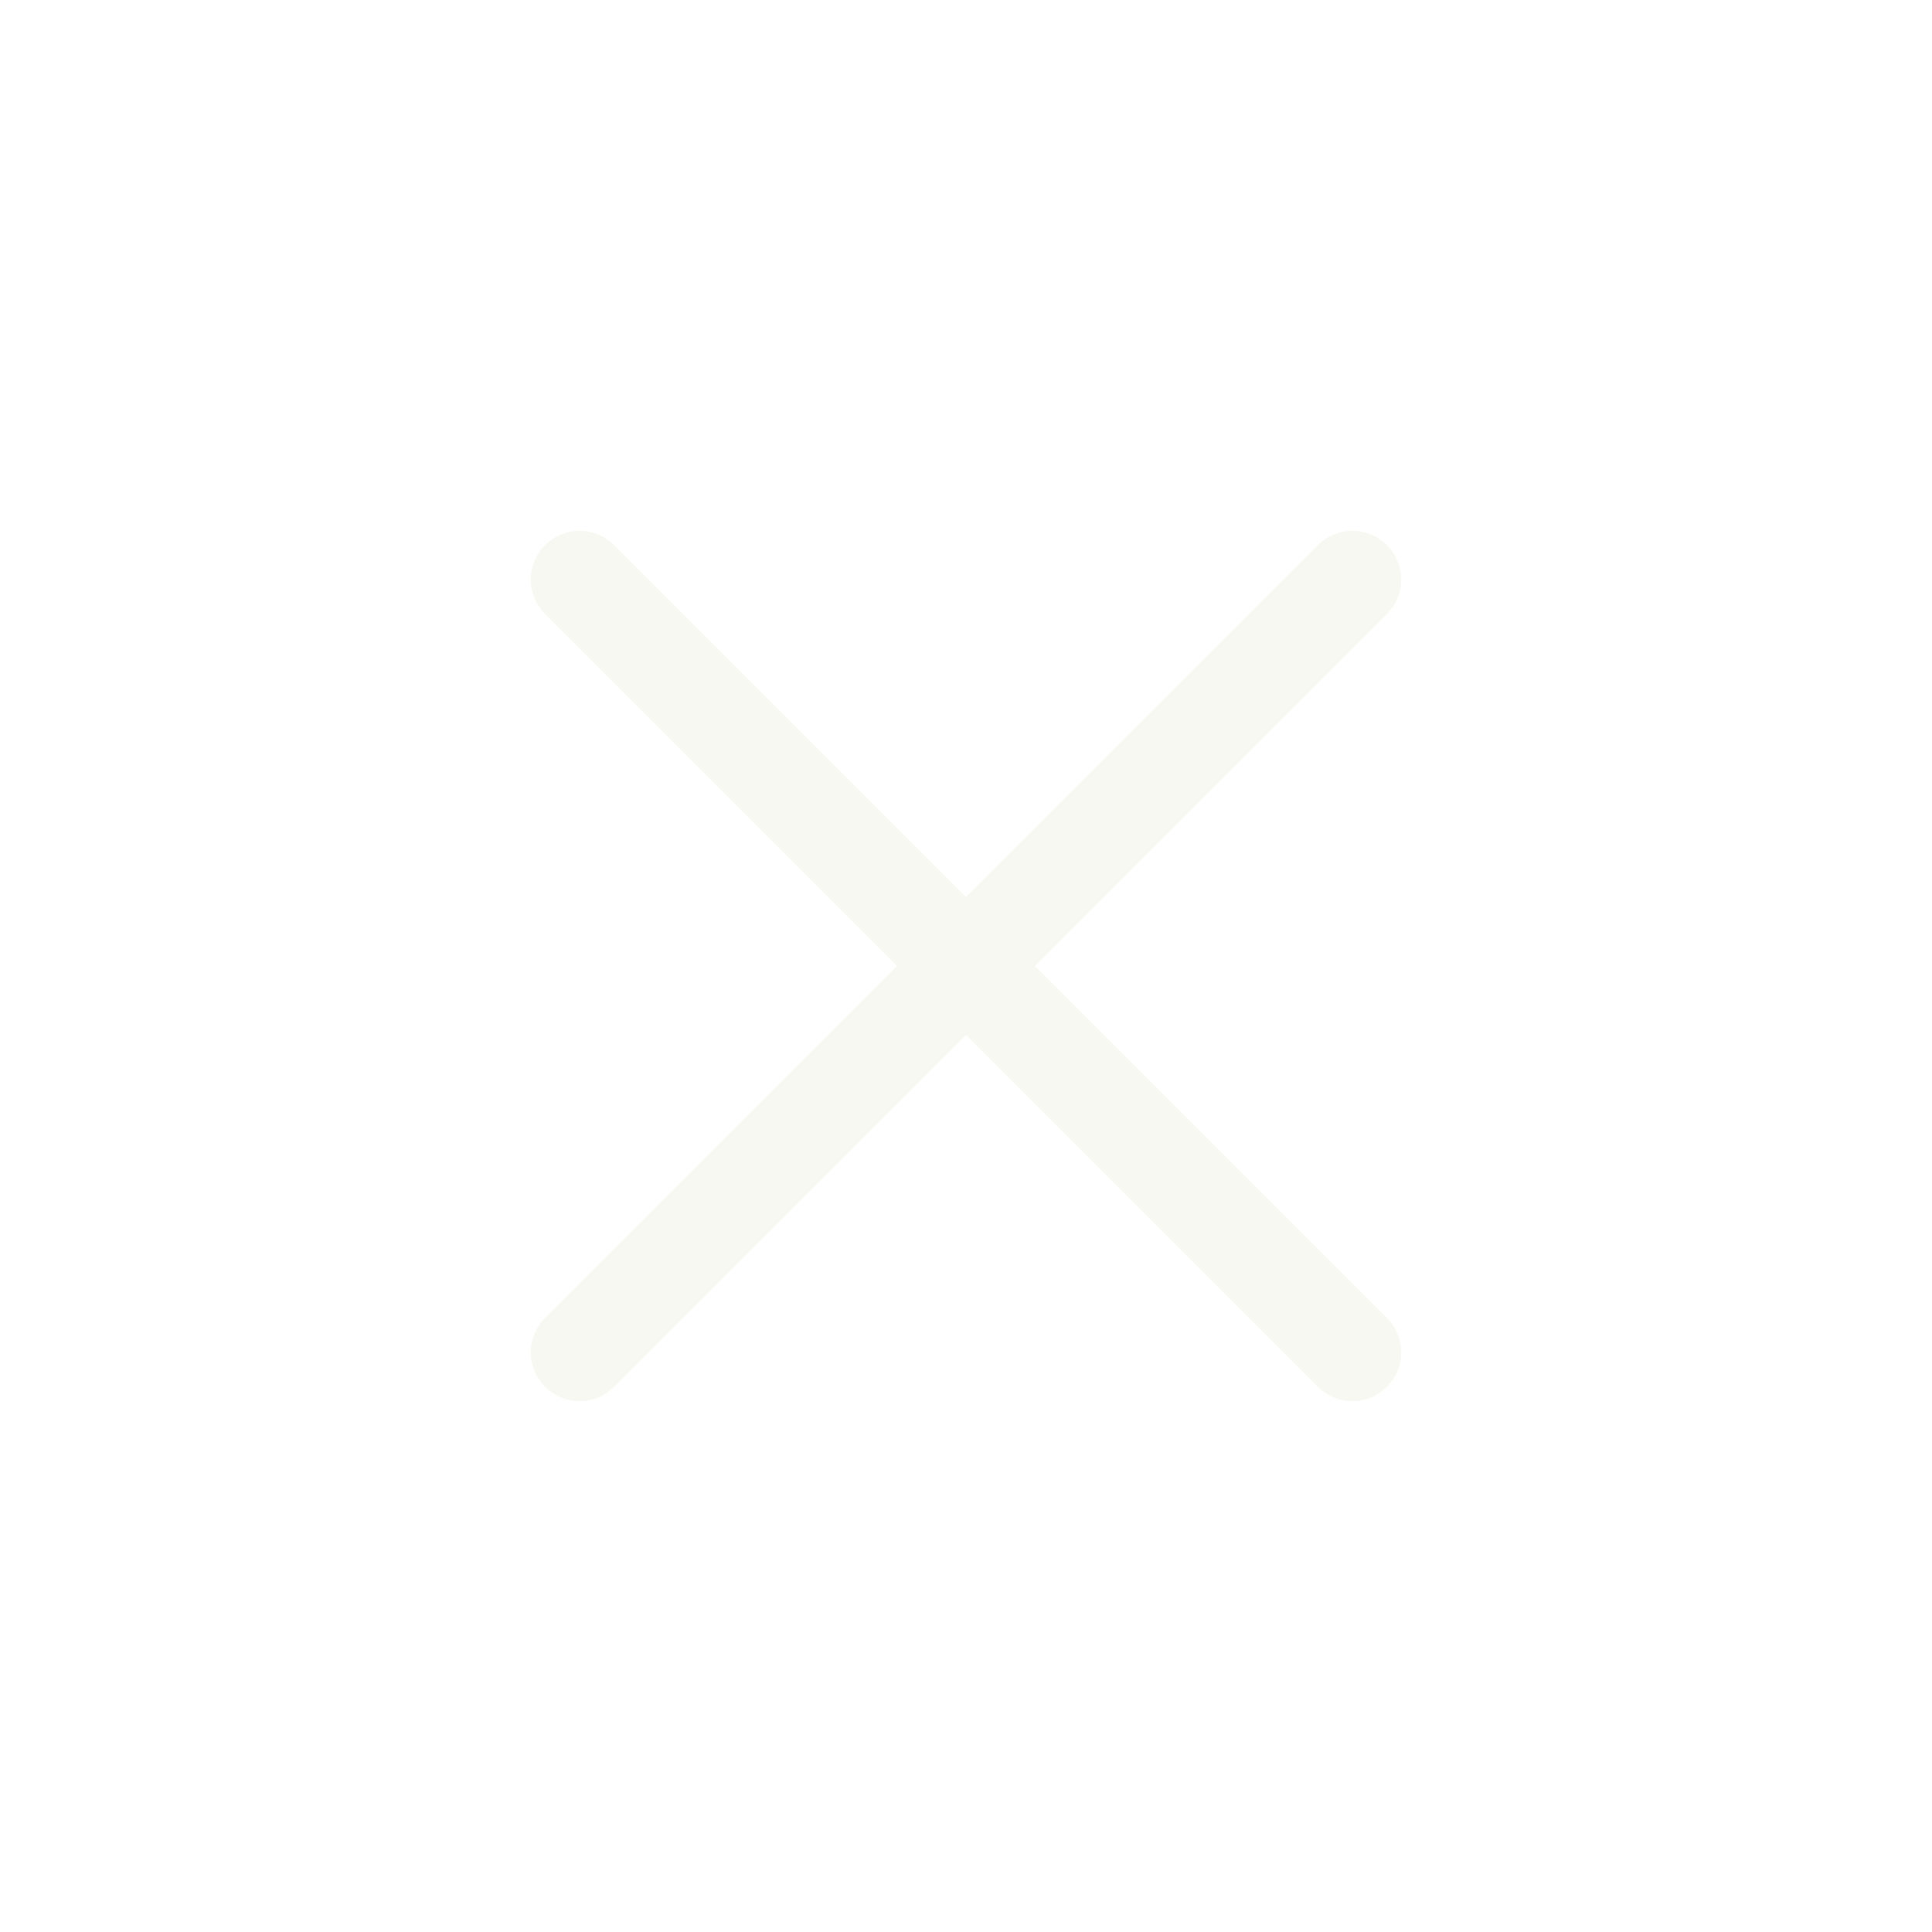
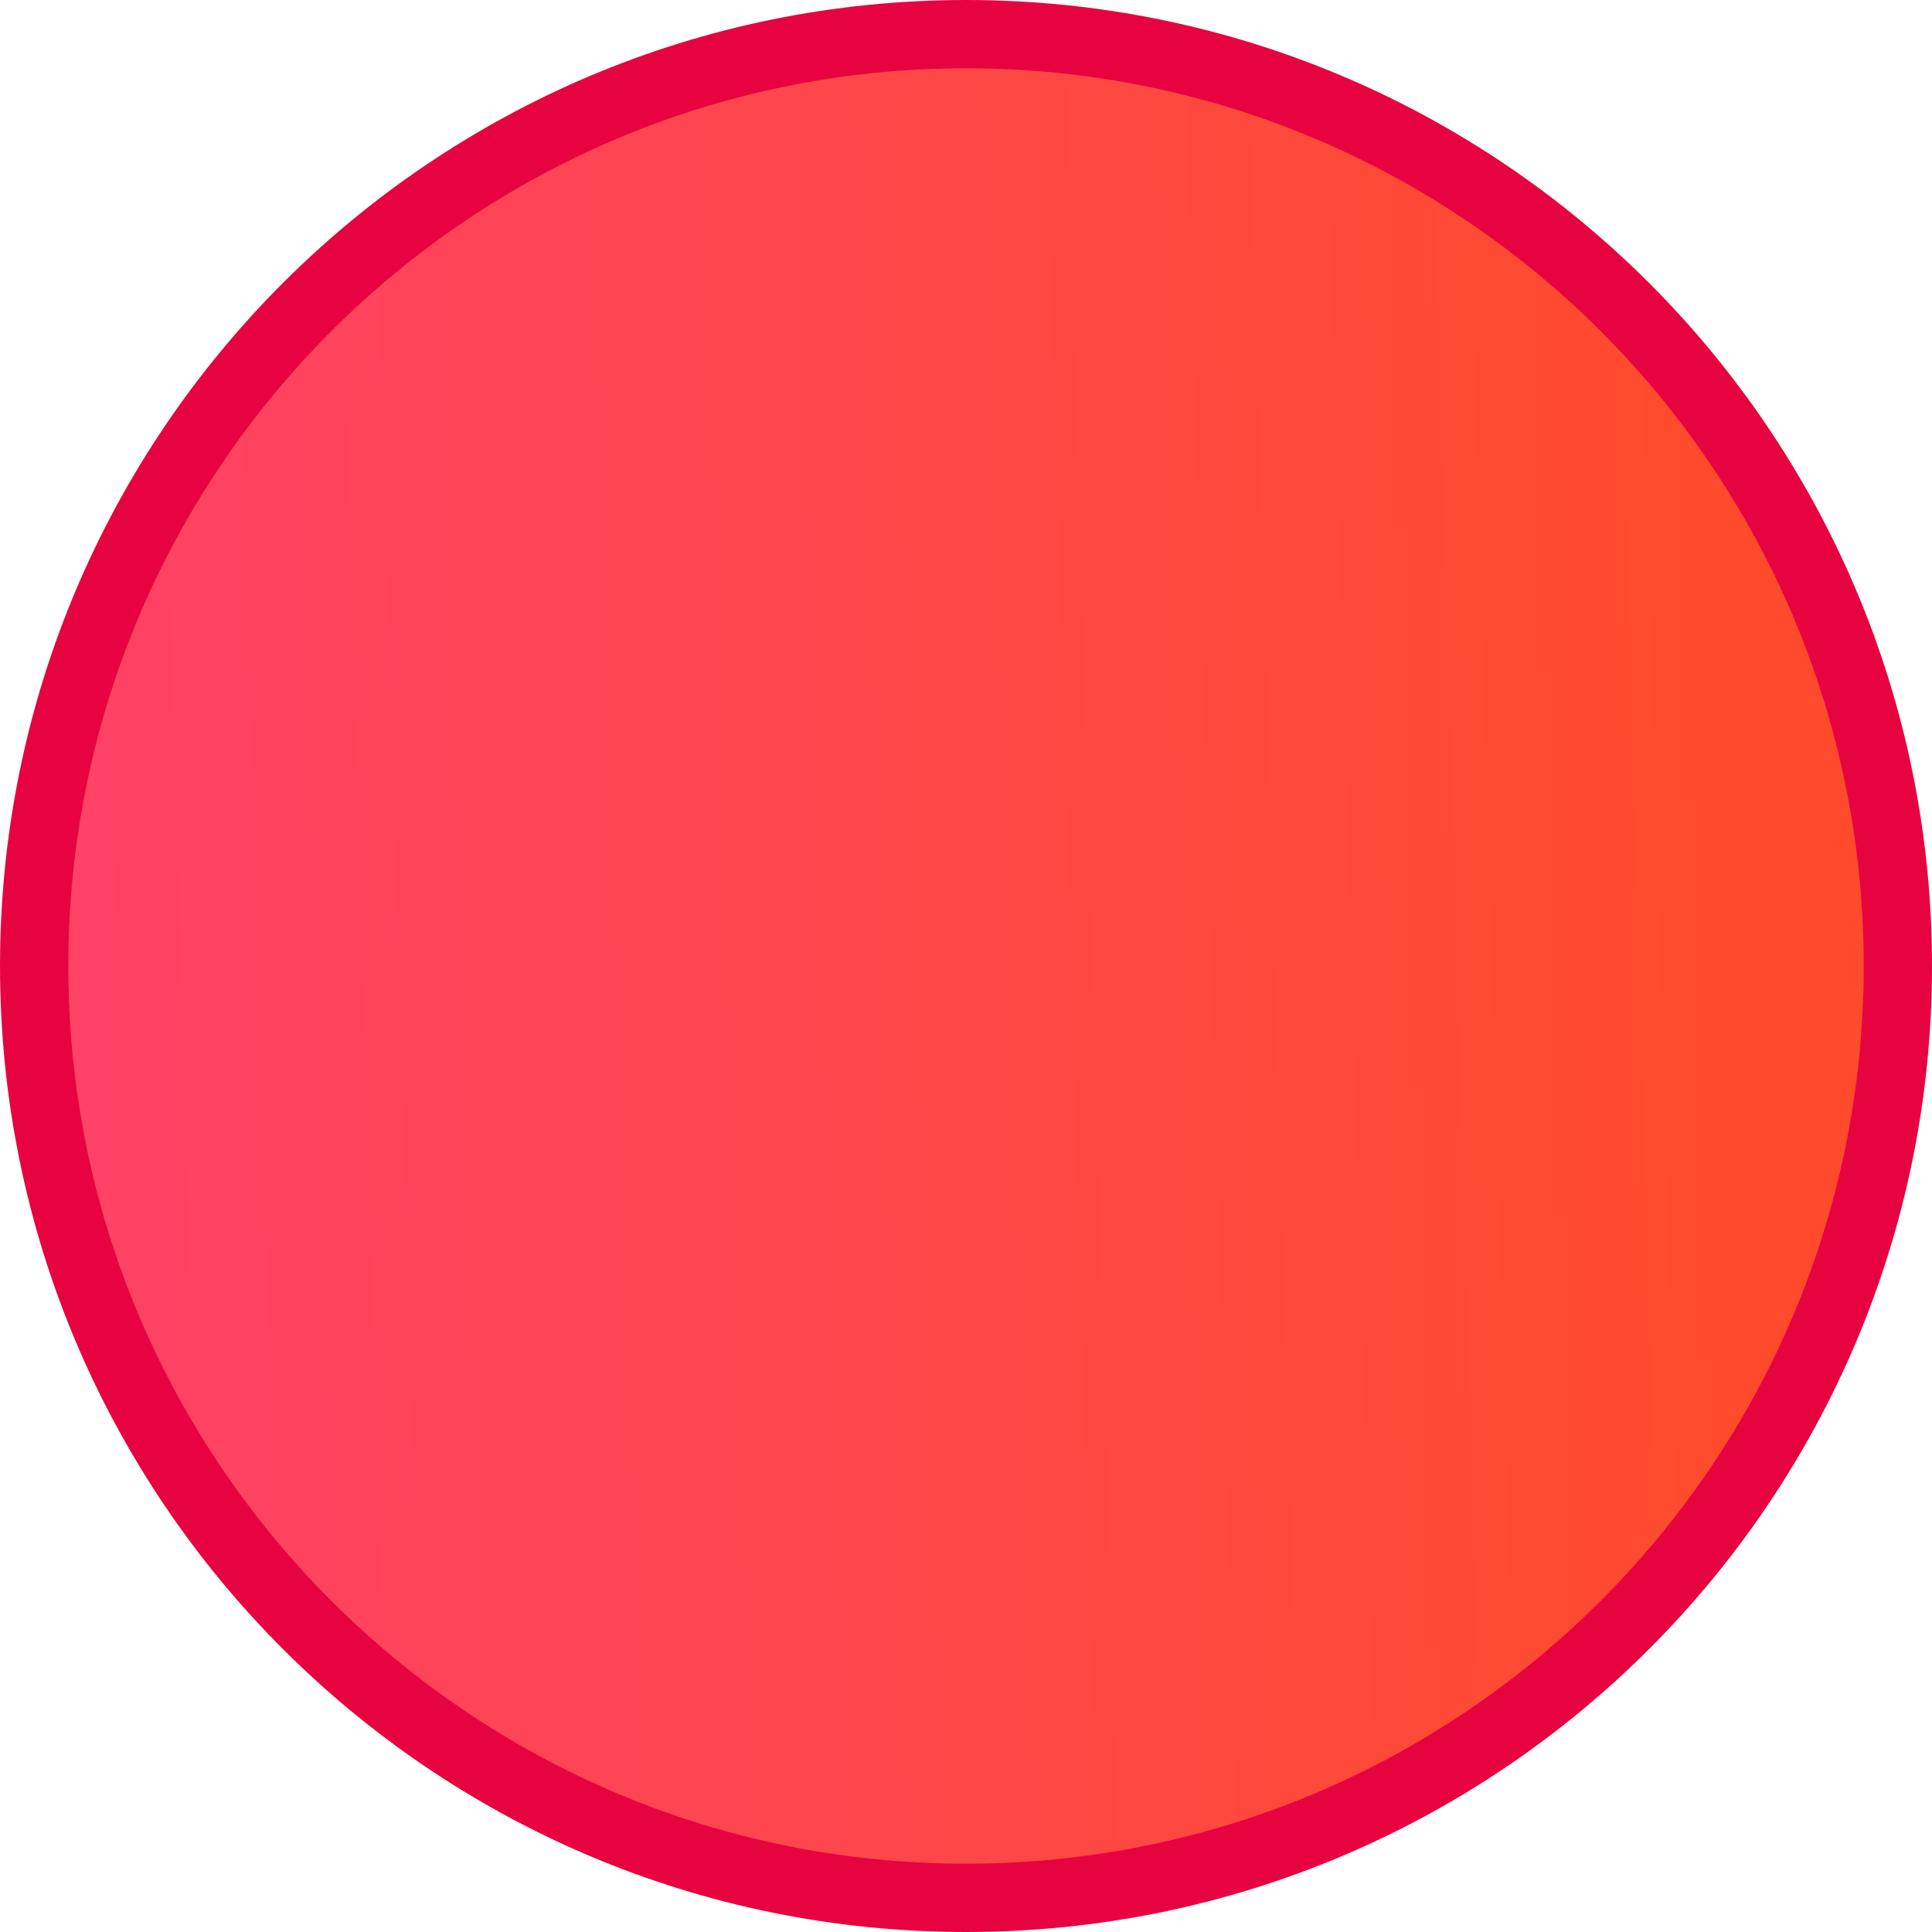
<svg xmlns="http://www.w3.org/2000/svg" viewBox="0 0 50 50" version="1.2" baseProfile="tiny">
  <defs>
- </defs>
+     <linearGradient gradientUnits="userSpaceOnUse" x1="5.686" y1="515.151" x2="865.455" y2="540.103" id="gradient1">
+       <stop offset="0" stop-color="#ff416c" stop-opacity="1" />
+       <stop offset="1" stop-color="#ff4b2b" stop-opacity="1" />
+     </linearGradient>
+   </defs>
  <g fill="none" stroke="black" stroke-width="1" fill-rule="evenodd" stroke-linecap="square" stroke-linejoin="bevel">
-     <g fill="none" stroke="#f8f8f2" stroke-opacity="1" stroke-width="1.01" stroke-linecap="round" stroke-linejoin="miter" stroke-miterlimit="2" transform="matrix(2.5,0,0,2.5,2.5,2.5)" font-family="Noto Sans" font-size="10" font-weight="400" font-style="normal">
-       <polyline fill="none" vector-effect="none" points="5,5 13,13 " />
-       <polyline fill="none" vector-effect="none" points="13,5 5,13 " />
+     <g fill="url(#gradient1)" stroke="none" transform="matrix(0.0548326,0,0,-0.0548323,-2.81266,49.7339)" font-family="Google Sans Flex" font-size="14" font-weight="400" font-style="normal">
+       <path vector-effect="none" fill-rule="evenodd" d="M507.233,11.263 C750.133,11.263 947.046,208.177 947.046,451.082 C947.046,693.988 750.133,890.902 507.233,890.902 C264.325,890.902 67.412,693.988 67.412,451.082 C67.412,208.177 264.325,11.263 507.233,11.263 " />
    </g>
-     <g fill="none" stroke="#000000" stroke-opacity="1" stroke-width="1" stroke-linecap="square" stroke-linejoin="bevel" transform="matrix(1,0,0,1,0,0)" font-family="Noto Sans" font-size="10" font-weight="400" font-style="normal">
+     <g fill="none" stroke="#e70340" stroke-opacity="1" stroke-width="32.232" stroke-linecap="butt" stroke-linejoin="miter" stroke-miterlimit="4" transform="matrix(0.0548326,0,0,-0.0548323,-2.81266,49.7339)" font-family="Google Sans Flex" font-size="14" font-weight="400" font-style="normal">
+       <path vector-effect="none" fill-rule="evenodd" d="M507.233,11.263 C750.133,11.263 947.046,208.177 947.046,451.082 C947.046,693.988 750.133,890.902 507.233,890.902 C264.325,890.902 67.412,693.988 67.412,451.082 C67.412,208.177 264.325,11.263 507.233,11.263 " />
+     </g>
+     <g fill="none" stroke="#000000" stroke-opacity="1" stroke-width="1" stroke-linecap="square" stroke-linejoin="bevel" transform="matrix(1,0,0,1,0,0)" font-family="Google Sans Flex" font-size="14" font-weight="400" font-style="normal">
</g>
  </g>
</svg>
